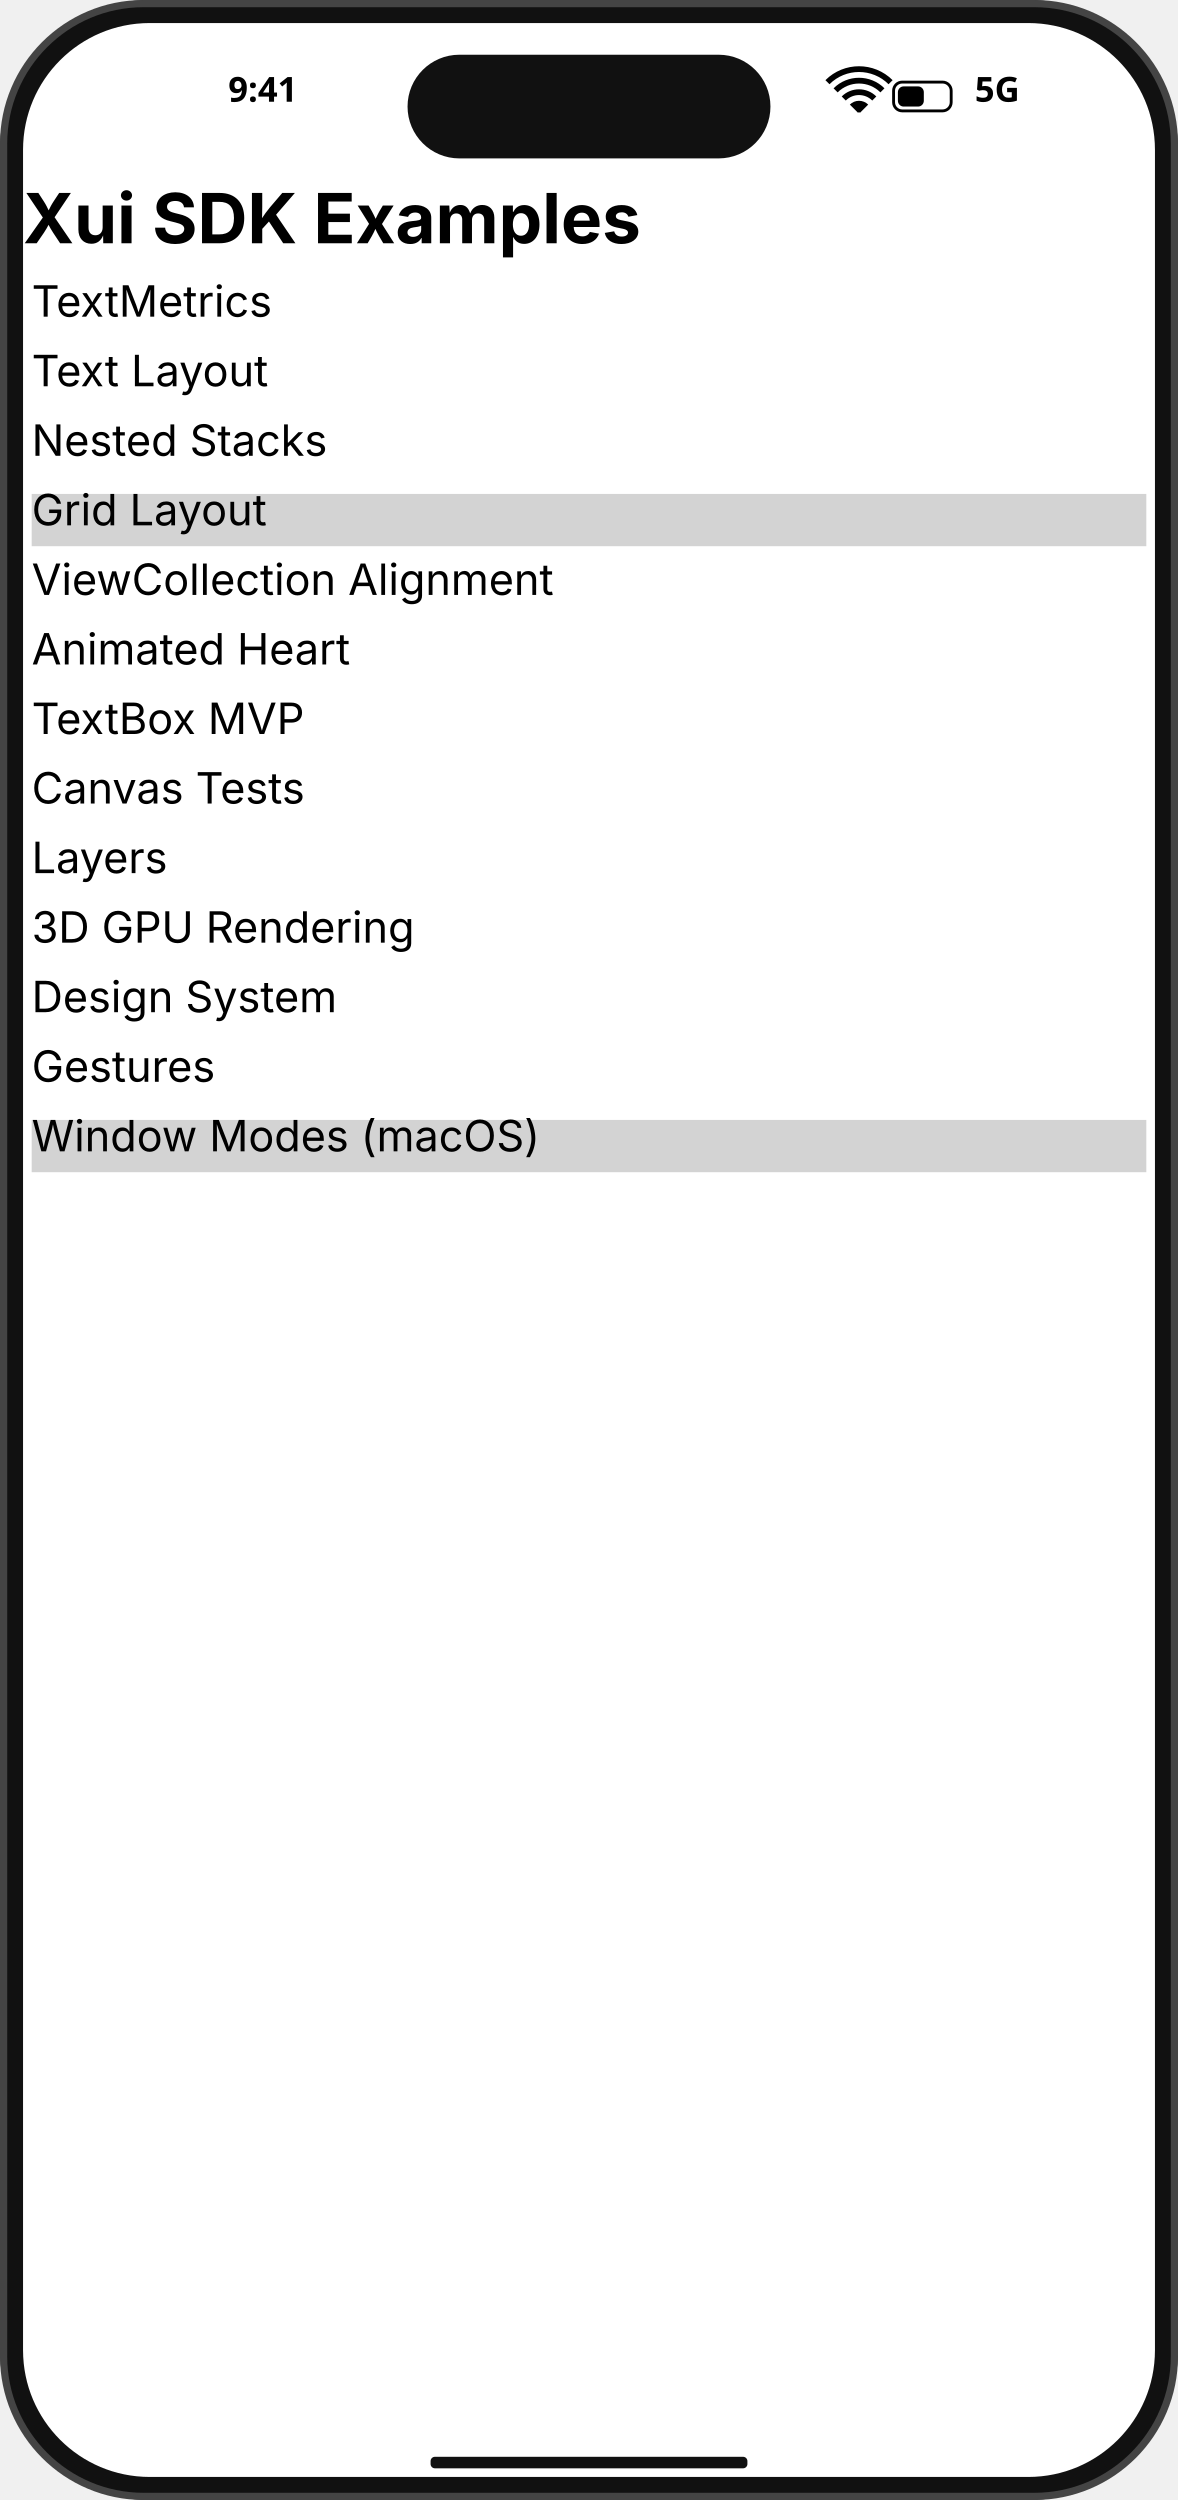
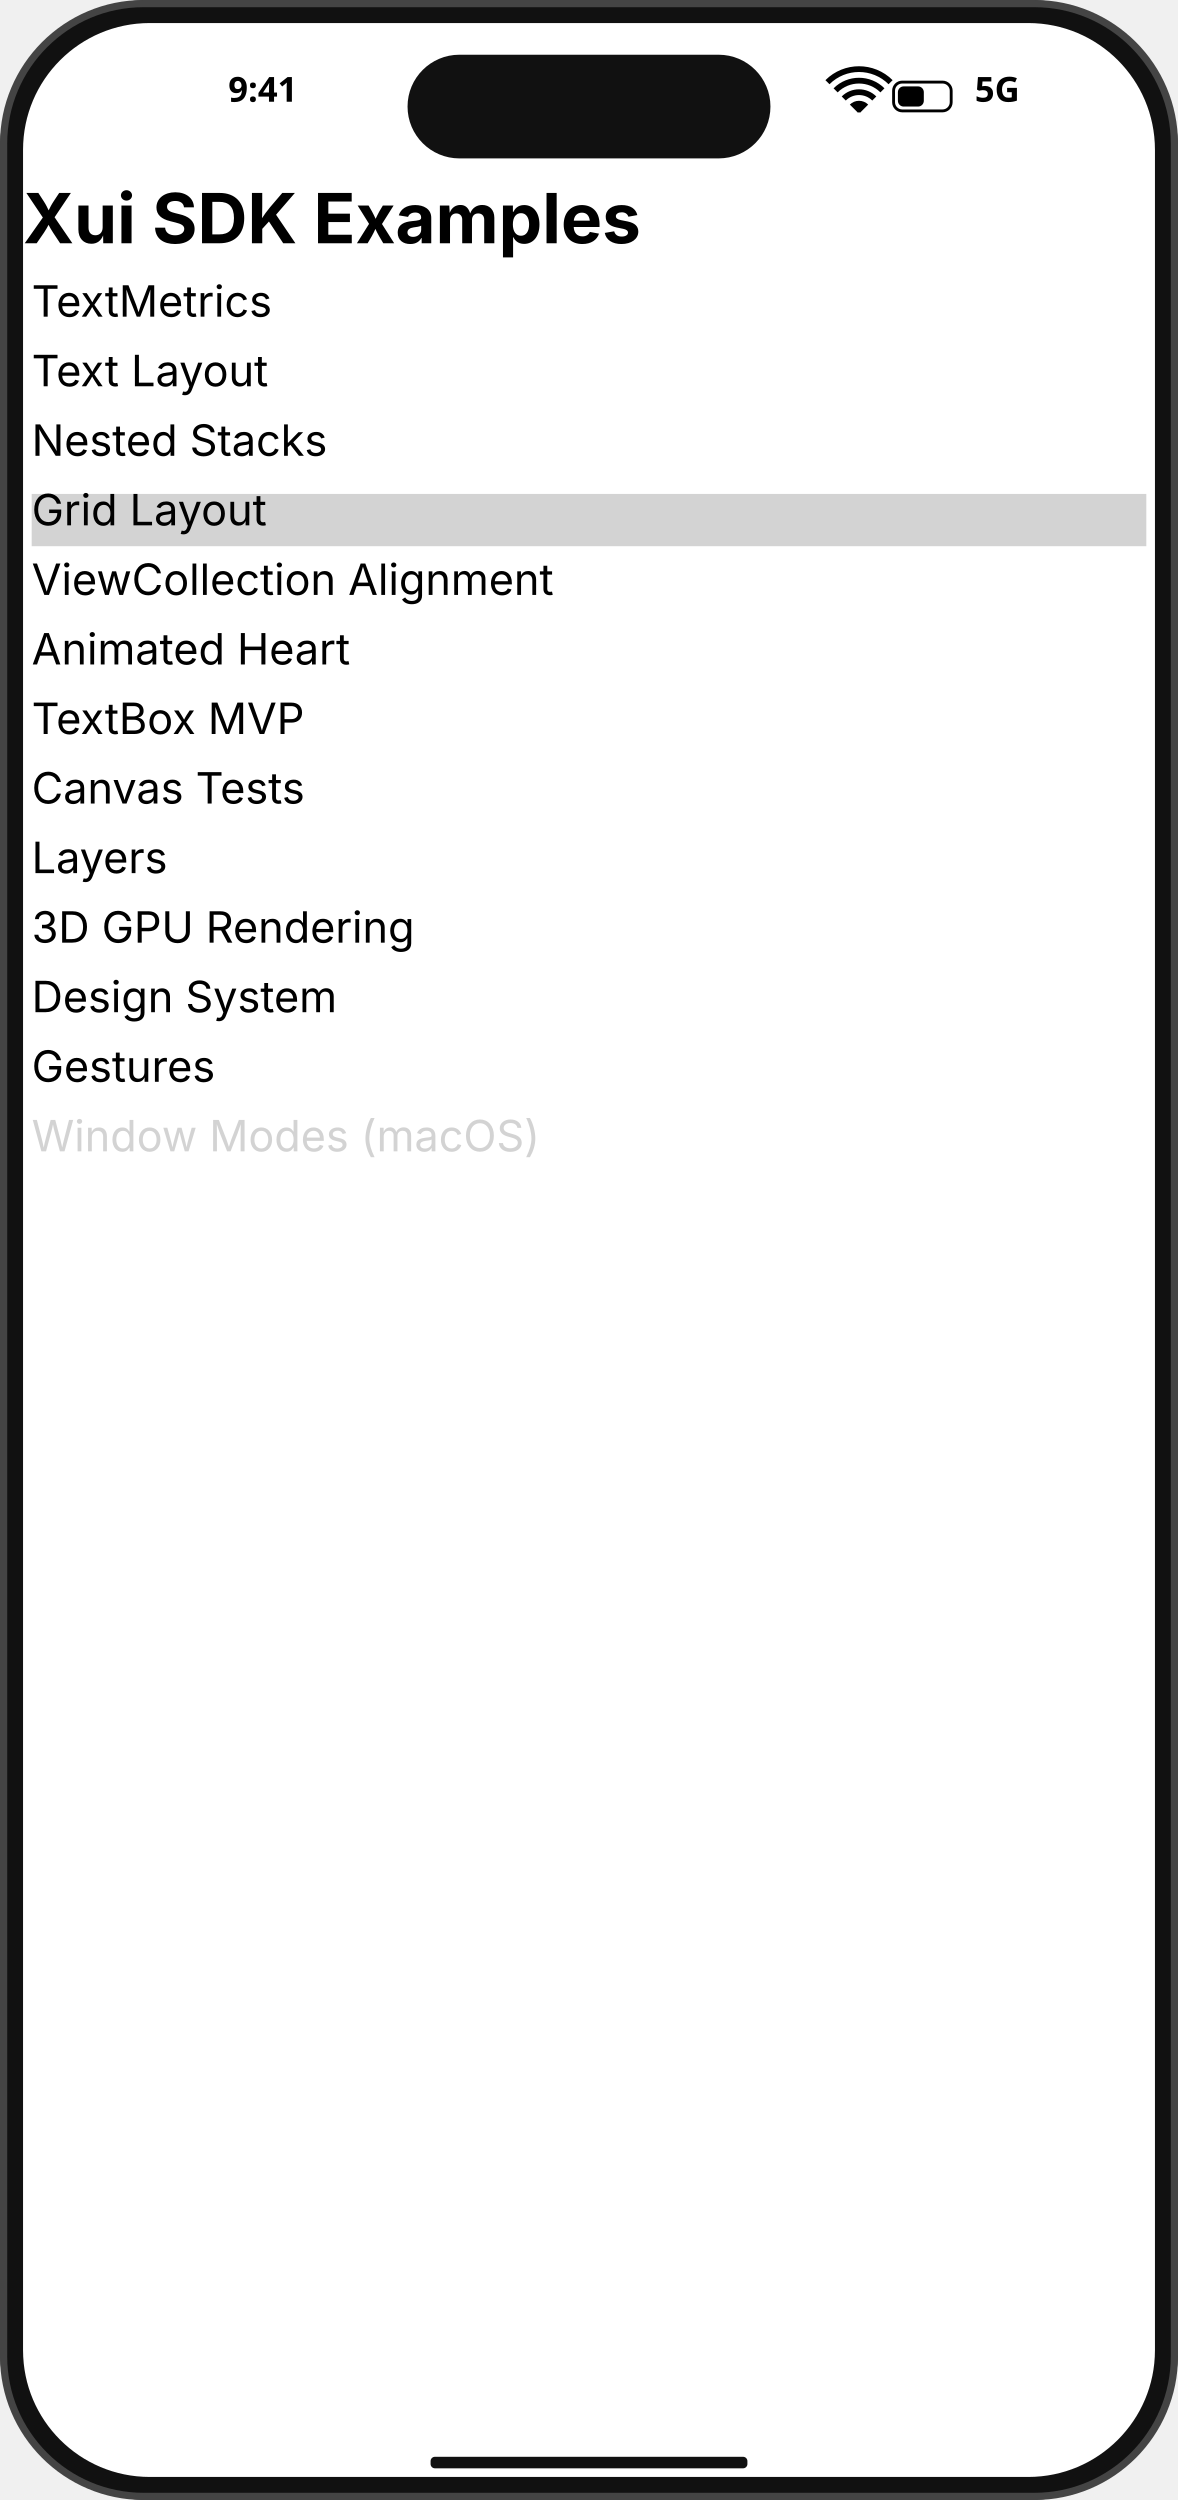
<svg xmlns="http://www.w3.org/2000/svg" width="409" height="868" viewBox="0 0 409 868">
  <defs>
    <clipPath id="clip0">
      <path d="M 52 8 H 357 A 44 44 0 0 1 401 52 V 816 A 44 44 0 0 1 357 860 H 52 A 44 44 0 0 1 8 816 V 52 A 44 44 0 0 1 52 8 Z " clip-rule="nonzero" />
    </clipPath>
  </defs>
  <g clip-path="url(#clip0)">
    <g transform="translate(8,8)">
      <rect x="0" y="0" width="393" height="852" fill="#FFFFFF" />
      <text x="0" y="59" fill="#000000" text-anchor="start" dominant-baseline="text-before-edge" font-size="24" font-family="Inter" font-weight="700" xml:space="preserve">Xui SDK Examples </text>
      <text x="3" y="91.04" fill="#000000" text-anchor="start" dominant-baseline="text-before-edge" font-size="15" font-family="Inter" xml:space="preserve">TextMetrics</text>
      <text x="3" y="115.19" fill="#000000" text-anchor="start" dominant-baseline="text-before-edge" font-size="15" font-family="Inter" xml:space="preserve">Text Layout</text>
      <text x="3" y="139.34" fill="#000000" text-anchor="start" dominant-baseline="text-before-edge" font-size="15" font-family="Inter" xml:space="preserve">Nested Stacks</text>
      <rect x="3" y="163.49" width="387" height="18.15" fill="#D3D3D3" />
      <text x="3" y="163.49" fill="#000000" text-anchor="start" dominant-baseline="text-before-edge" font-size="15" font-family="Inter" xml:space="preserve">Grid Layout</text>
      <text x="3" y="187.64" fill="#000000" text-anchor="start" dominant-baseline="text-before-edge" font-size="15" font-family="Inter" xml:space="preserve">ViewCollection Alignment</text>
      <text x="3" y="211.79" fill="#000000" text-anchor="start" dominant-baseline="text-before-edge" font-size="15" font-family="Inter" xml:space="preserve">Animated Heart</text>
      <text x="3" y="235.94" fill="#000000" text-anchor="start" dominant-baseline="text-before-edge" font-size="15" font-family="Inter" xml:space="preserve">TextBox MVP</text>
      <text x="3" y="260.08" fill="#000000" text-anchor="start" dominant-baseline="text-before-edge" font-size="15" font-family="Inter" xml:space="preserve">Canvas Tests</text>
      <text x="3" y="284.23" fill="#000000" text-anchor="start" dominant-baseline="text-before-edge" font-size="15" font-family="Inter" xml:space="preserve">Layers</text>
      <text x="3" y="308.38" fill="#000000" text-anchor="start" dominant-baseline="text-before-edge" font-size="15" font-family="Inter" xml:space="preserve">3D GPU Rendering</text>
      <text x="3" y="332.53" fill="#000000" text-anchor="start" dominant-baseline="text-before-edge" font-size="15" font-family="Inter" xml:space="preserve">Design System</text>
      <text x="3" y="356.68" fill="#000000" text-anchor="start" dominant-baseline="text-before-edge" font-size="15" font-family="Inter" xml:space="preserve">Gestures</text>
-       <rect x="3" y="380.83" width="387" height="18.15" fill="#D3D3D3" />
-       <text x="3" y="380.83" fill="#000000" text-anchor="start" dominant-baseline="text-before-edge" font-size="15" font-family="Inter" xml:space="preserve">Window Modes (macOS)</text>
+       <text x="3" y="380.83" fill="#D3D3D3" text-anchor="start" dominant-baseline="text-before-edge" font-size="15" font-family="Inter" xml:space="preserve">Window Modes (macOS)</text>
    </g>
  </g>
  <path d="M 52 4 H 357 A 48 48 0 0 1 405 52 V 816 A 48 48 0 0 1 357 864 H 52 A 48 48 0 0 1 4 816 V 52 A 48 48 0 0 1 52 4 Z " fill="none" stroke="#111111" stroke-width="8" />
  <path d="M 49.88 1.25 H 359.13 A 48.63 48.63 0 0 1 407.75 49.88 V 818.13 A 48.63 48.63 0 0 1 359.13 866.75 H 49.88 A 48.63 48.63 0 0 1 1.25 818.13 V 49.88 A 48.63 48.63 0 0 1 49.88 1.25 Z " fill="none" stroke="#444444" stroke-width="2.5" />
  <path d="M 159.5 19 H 249.5 A 18 18 0 0 1 267.5 37 V 37 A 18 18 0 0 1 249.5 55 H 159.5 A 18 18 0 0 1 141.5 37 V 37 A 18 18 0 0 1 159.5 19 Z " fill="#111111" fill-rule="nonzero" />
  <g transform="translate(91.25,26)">
    <text x="0" y="0" fill="#000000" text-anchor="middle" dominant-baseline="text-before-edge" font-size="12" font-family="Verdana" font-weight="600" xml:space="preserve">9:41</text>
  </g>
  <g transform="translate(298.25,39.5)">
    <path d="M 1.77 -1.77 A 2.5 2.5 0 0 0 -1.77 -1.77 " fill="none" stroke="#000000" stroke-width="4" />
    <path d="M 5.3 -5.3 A 7.5 7.5 0 0 0 -5.3 -5.3 " fill="none" stroke="#000000" stroke-width="2" />
    <path d="M 8.13 -8.13 A 11.5 11.5 0 0 0 -8.13 -8.13 " fill="none" stroke="#000000" stroke-width="2" />
    <path d="M 10.96 -10.96 A 15.5 15.5 0 0 0 -10.96 -10.96 " fill="none" stroke="#000000" stroke-width="2" />
  </g>
  <g transform="translate(310.25,28.5)">
    <path d="M 3 0 H 17 A 3 3 0 0 1 20 3 V 7 A 3 3 0 0 1 17 10 H 3 A 3 3 0 0 1 0 7 V 3 A 3 3 0 0 1 3 0 Z " fill="none" stroke="#000000" />
    <path d="M 3.5 1.5 H 8.5 A 2 2 0 0 1 10.5 3.5 V 6.5 A 2 2 0 0 1 8.5 8.5 H 3.5 A 2 2 0 0 1 1.5 6.5 V 3.5 A 2 2 0 0 1 3.5 1.5 Z " fill="#000000" fill-rule="nonzero" />
  </g>
  <g transform="translate(346.25,26)">
    <text x="0" y="0" fill="#000000" text-anchor="middle" dominant-baseline="text-before-edge" font-size="12" font-family="Verdana" font-weight="600" xml:space="preserve">5G</text>
  </g>
  <path d="M 151 853 H 258 A 1.5 1.5 0 0 1 259.5 854.5 V 855.5 A 1.5 1.5 0 0 1 258 857 H 151 A 1.5 1.5 0 0 1 149.5 855.5 V 854.5 A 1.5 1.5 0 0 1 151 853 Z " fill="#111111" fill-rule="nonzero" />
</svg>
